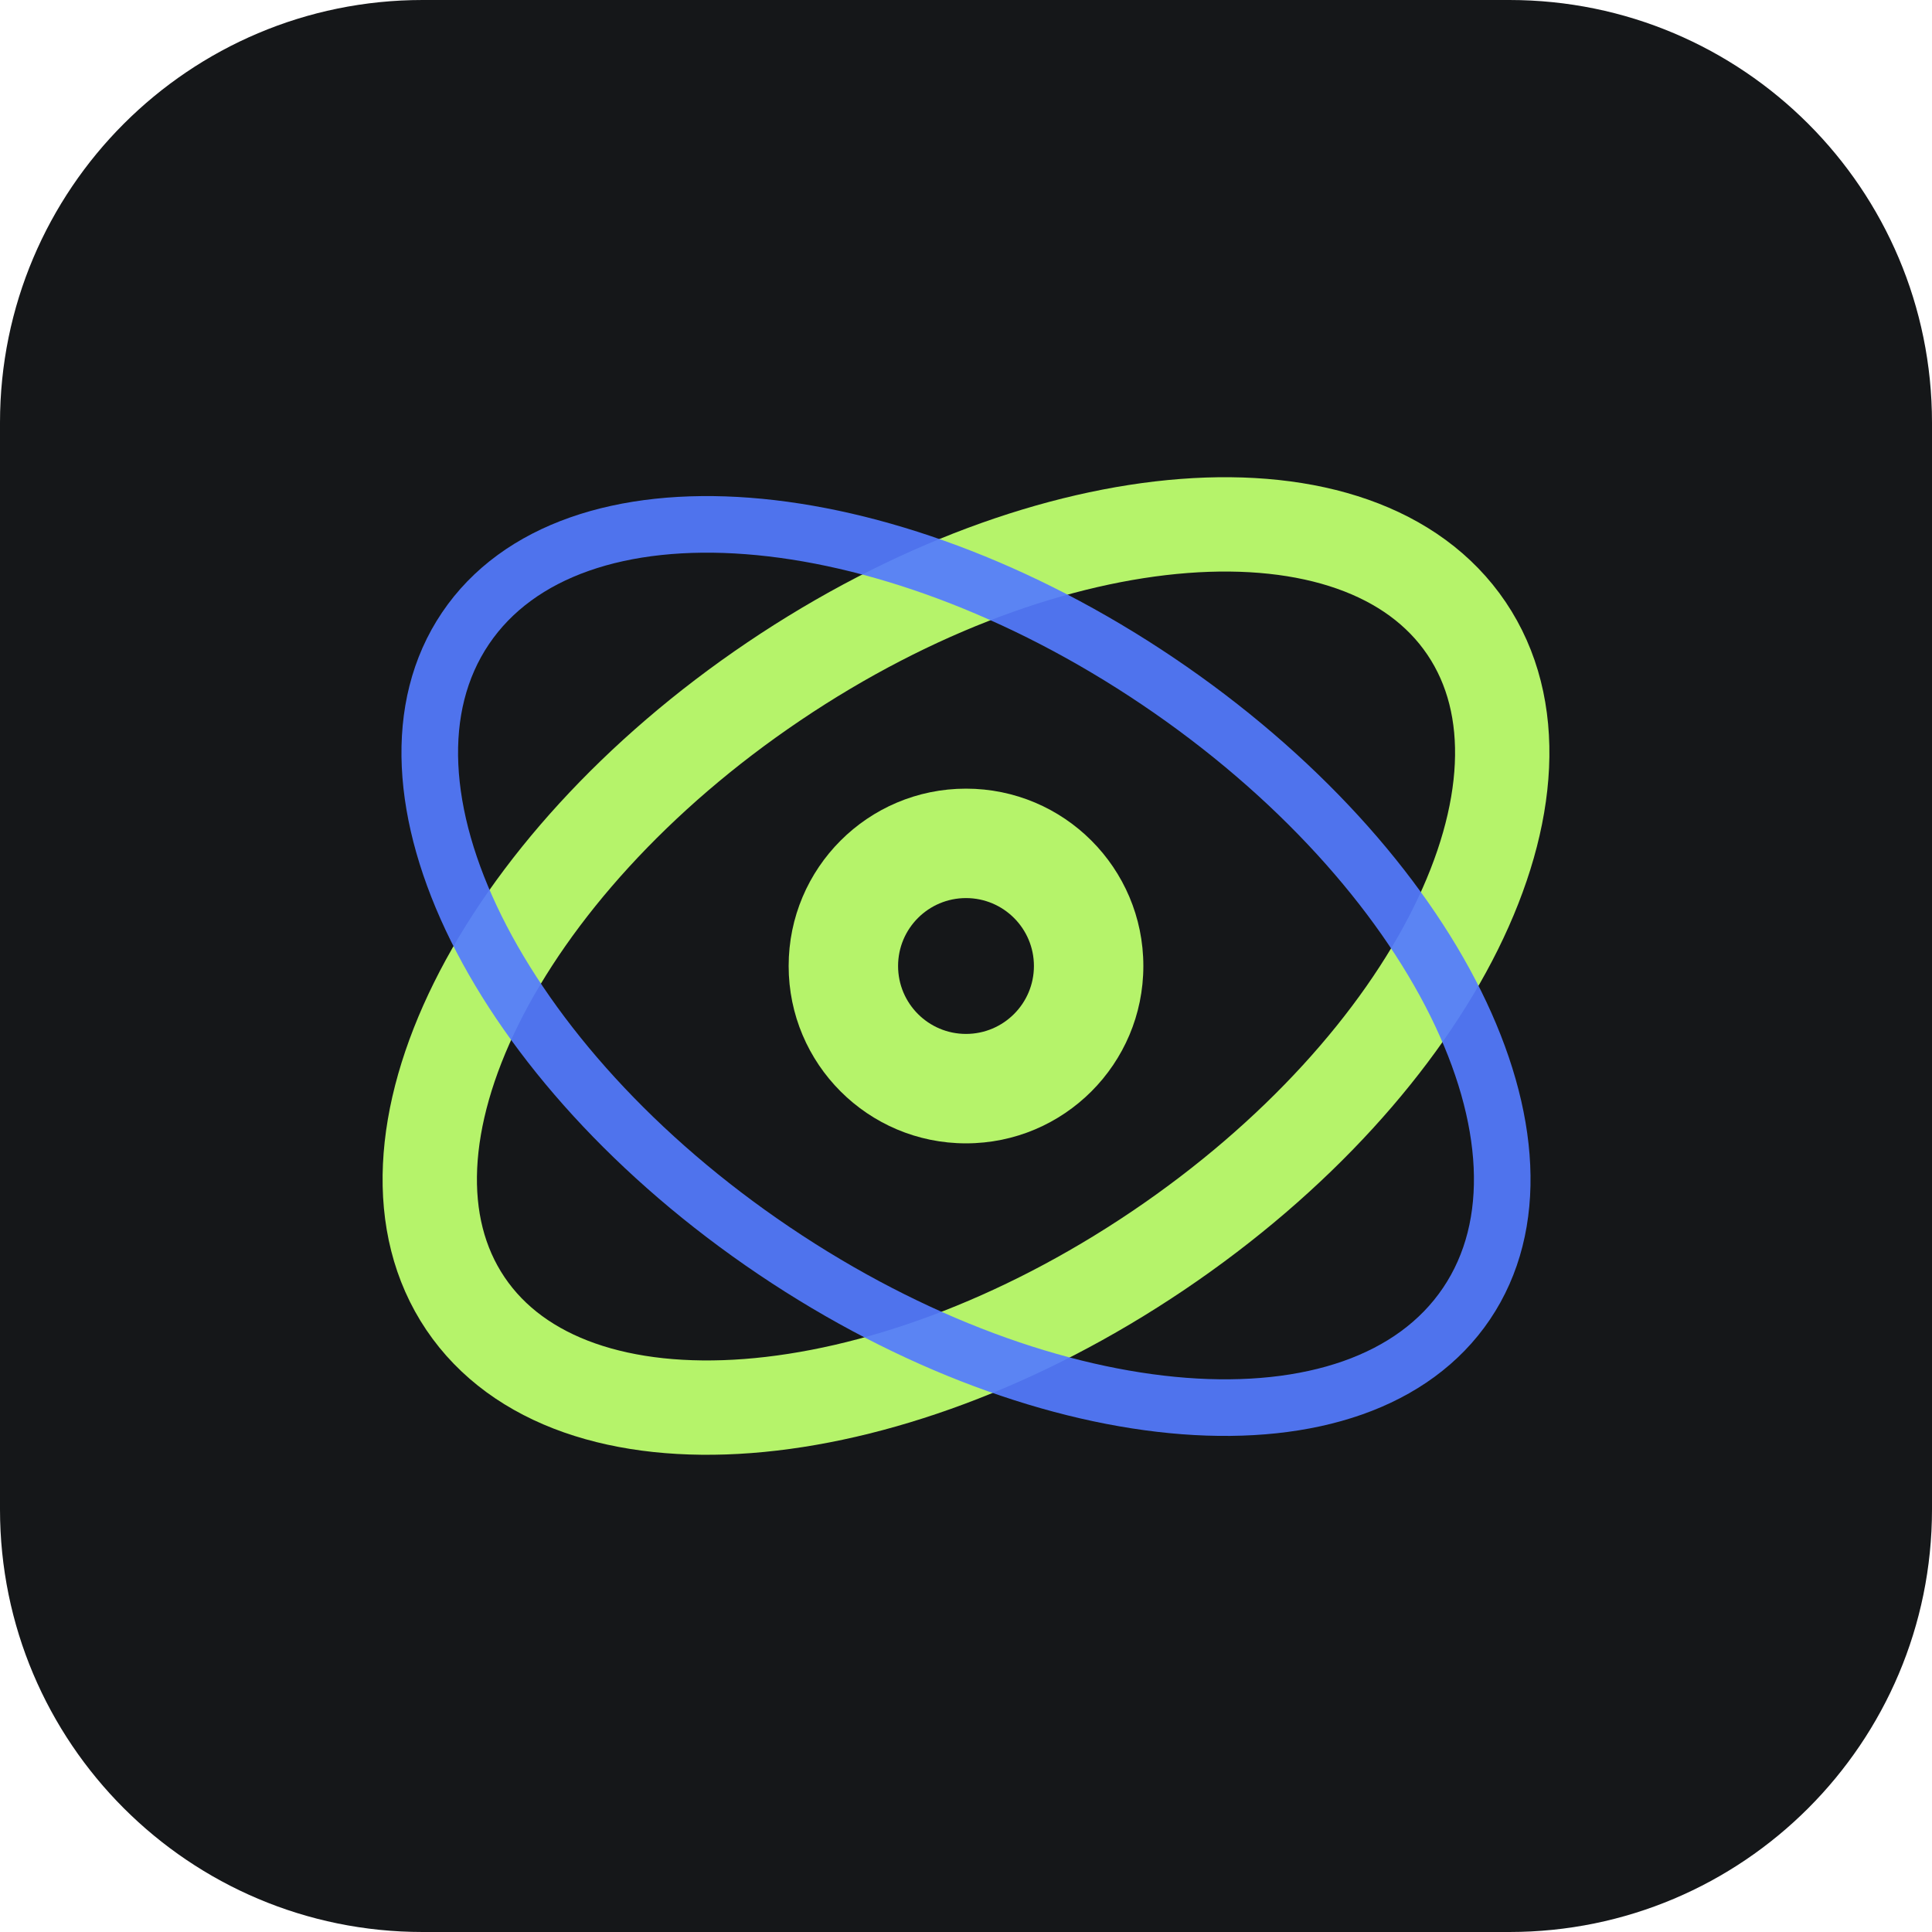
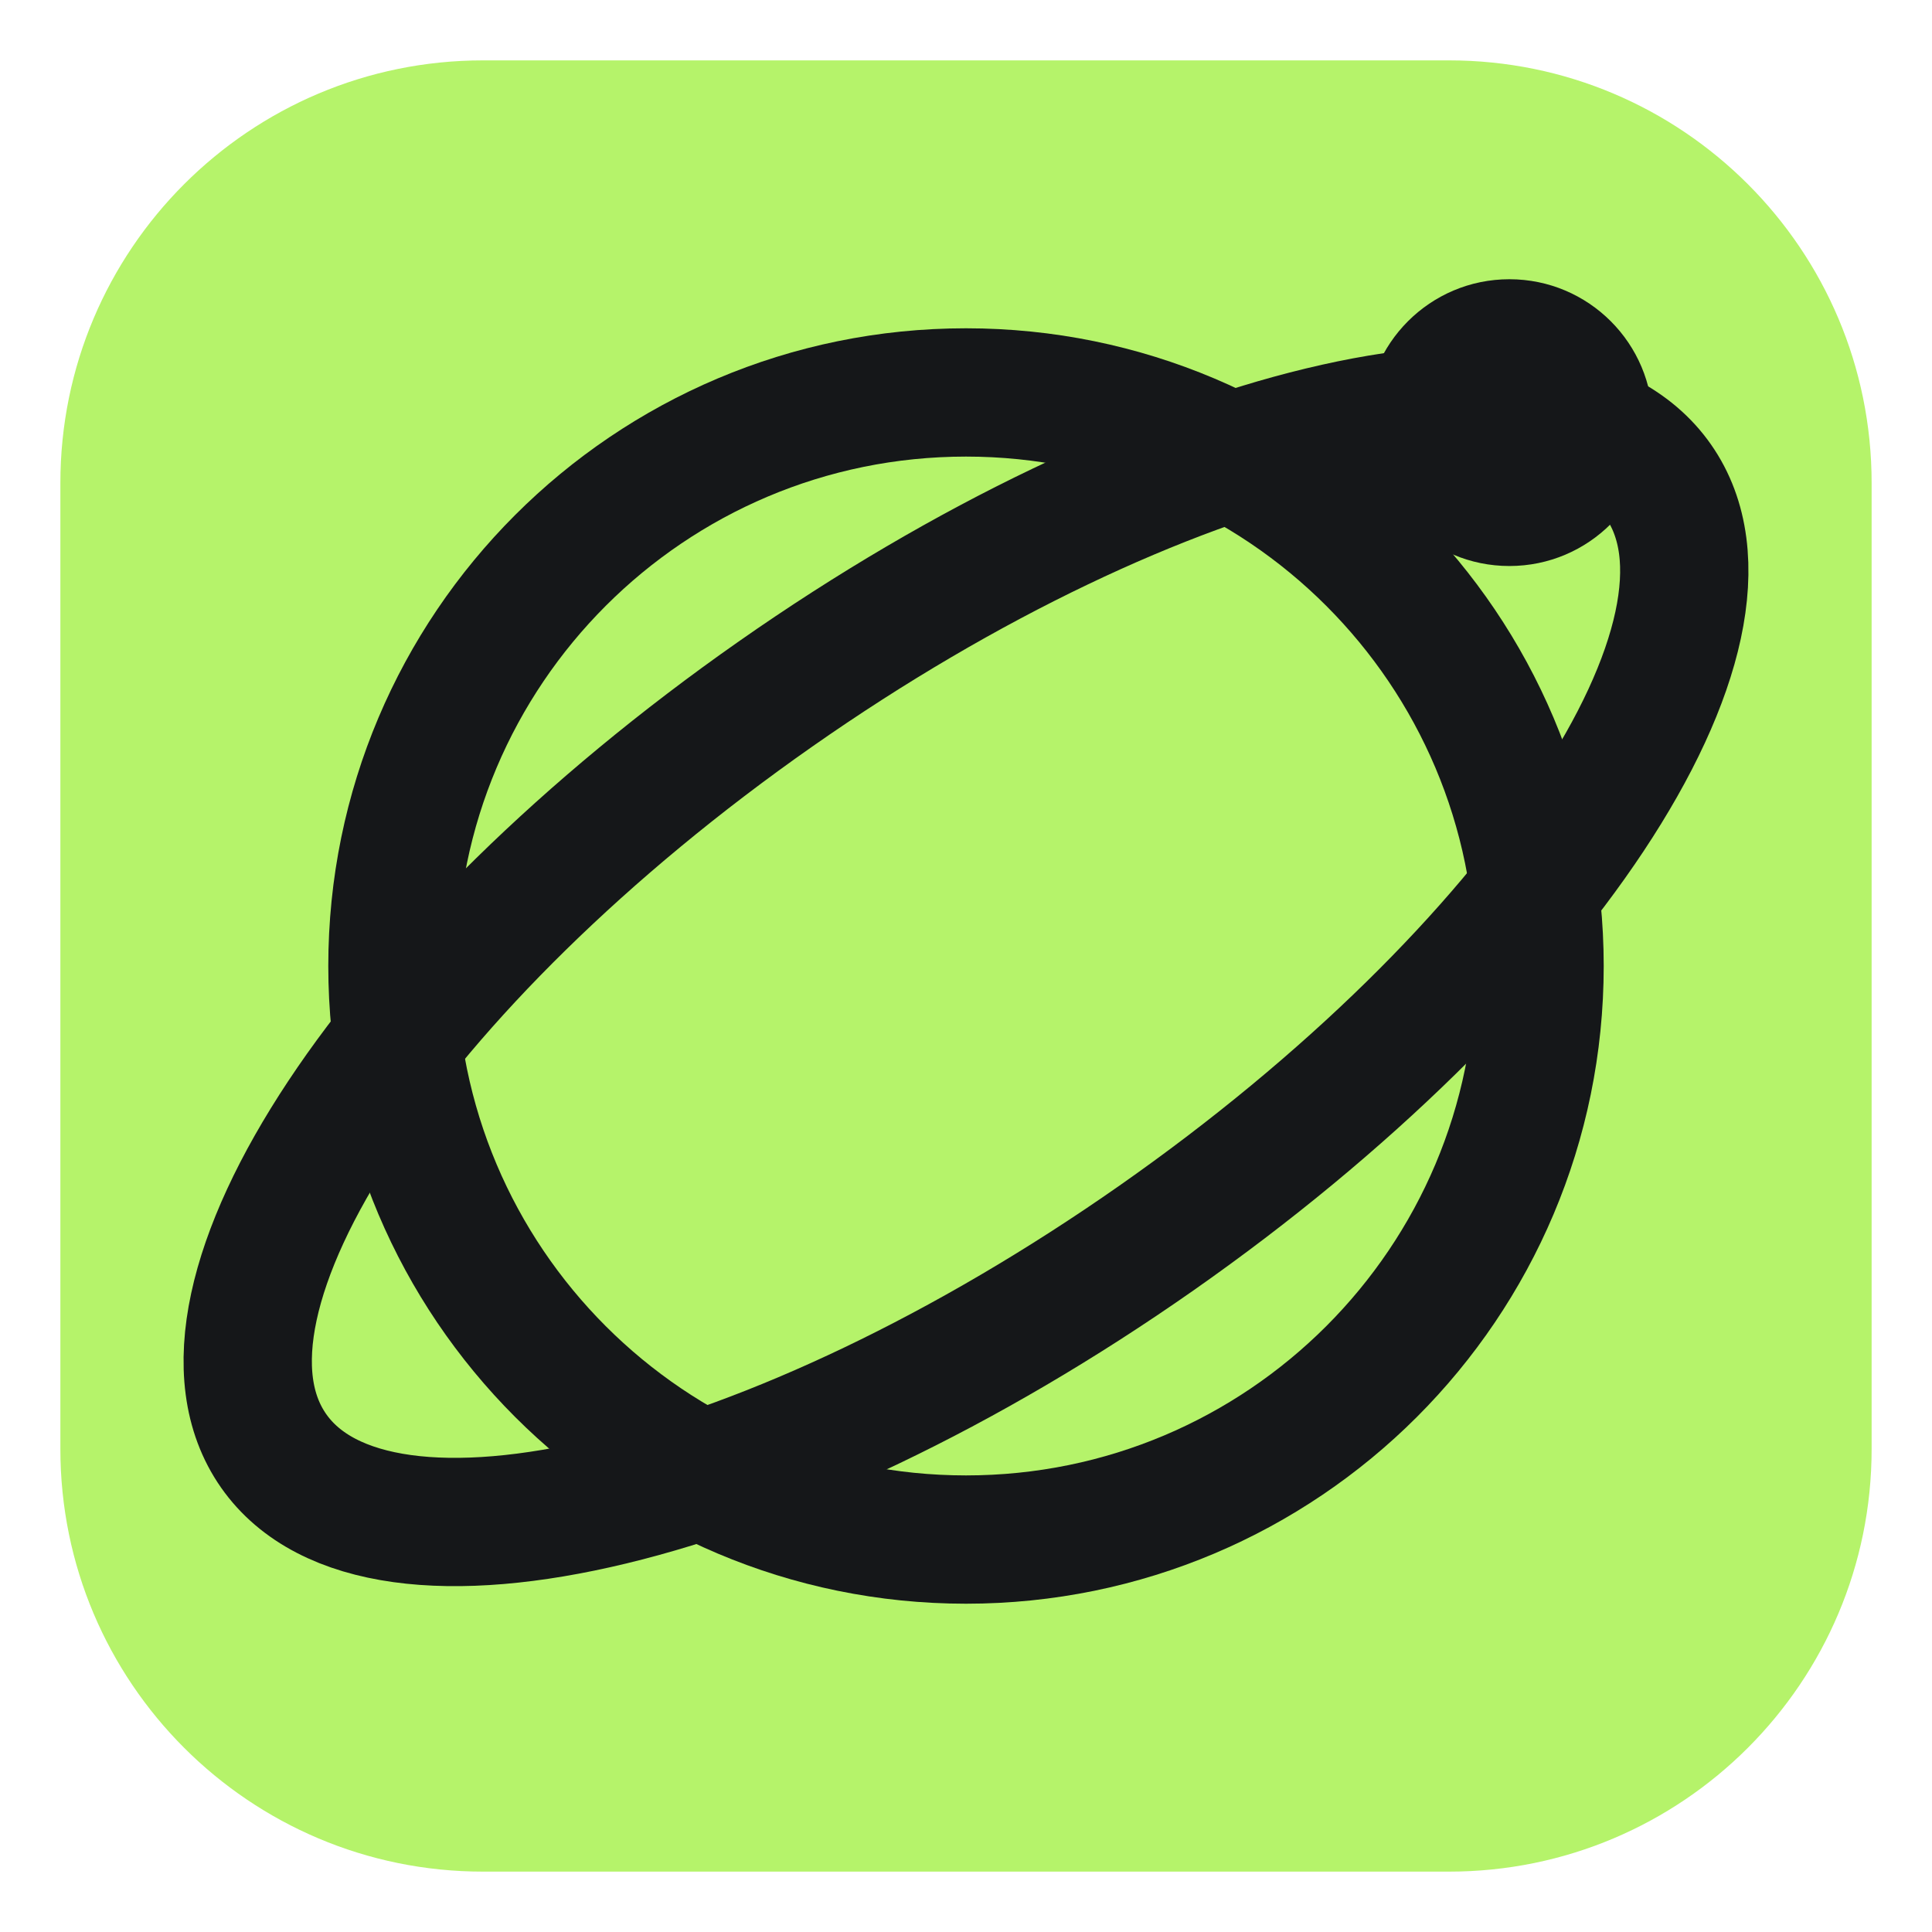
- <svg xmlns="http://www.w3.org/2000/svg" viewBox="0 0 512 512">
-   <rect width="512" height="512" rx="112" fill="#151719" />
-   <ellipse cx="256" cy="256" rx="160" ry="91" transform="rotate(-34 256 256)" fill="none" stroke="#B5F36A" stroke-width="25" stroke-linecap="round" />
-   <ellipse cx="256" cy="256" rx="160" ry="91" transform="rotate(34 256 256)" fill="none" stroke="#547BFF" stroke-width="15" stroke-linecap="round" opacity=".92" />
-   <circle cx="256" cy="256" r="47" fill="#B5F36A" />
-   <circle cx="256" cy="256" r="18" fill="#151719" />
+ <svg xmlns="http://www.w3.org/2000/svg" viewBox="0 0 512 512" role="img" aria-label="Siklus app icon">
+   <rect x="16" y="16" width="480" height="480" rx="112" fill="#B5F36A" />
+   <g fill="none" stroke="#151719" stroke-width="34" stroke-linecap="round" stroke-linejoin="round">
+     <circle cx="256" cy="256" r="152" />
+     <ellipse cx="256" cy="256" rx="224" ry="88" transform="rotate(-35 256 256)" />
+   </g>
+   <circle cx="400" cy="112" r="38" fill="#151719" />
</svg>
